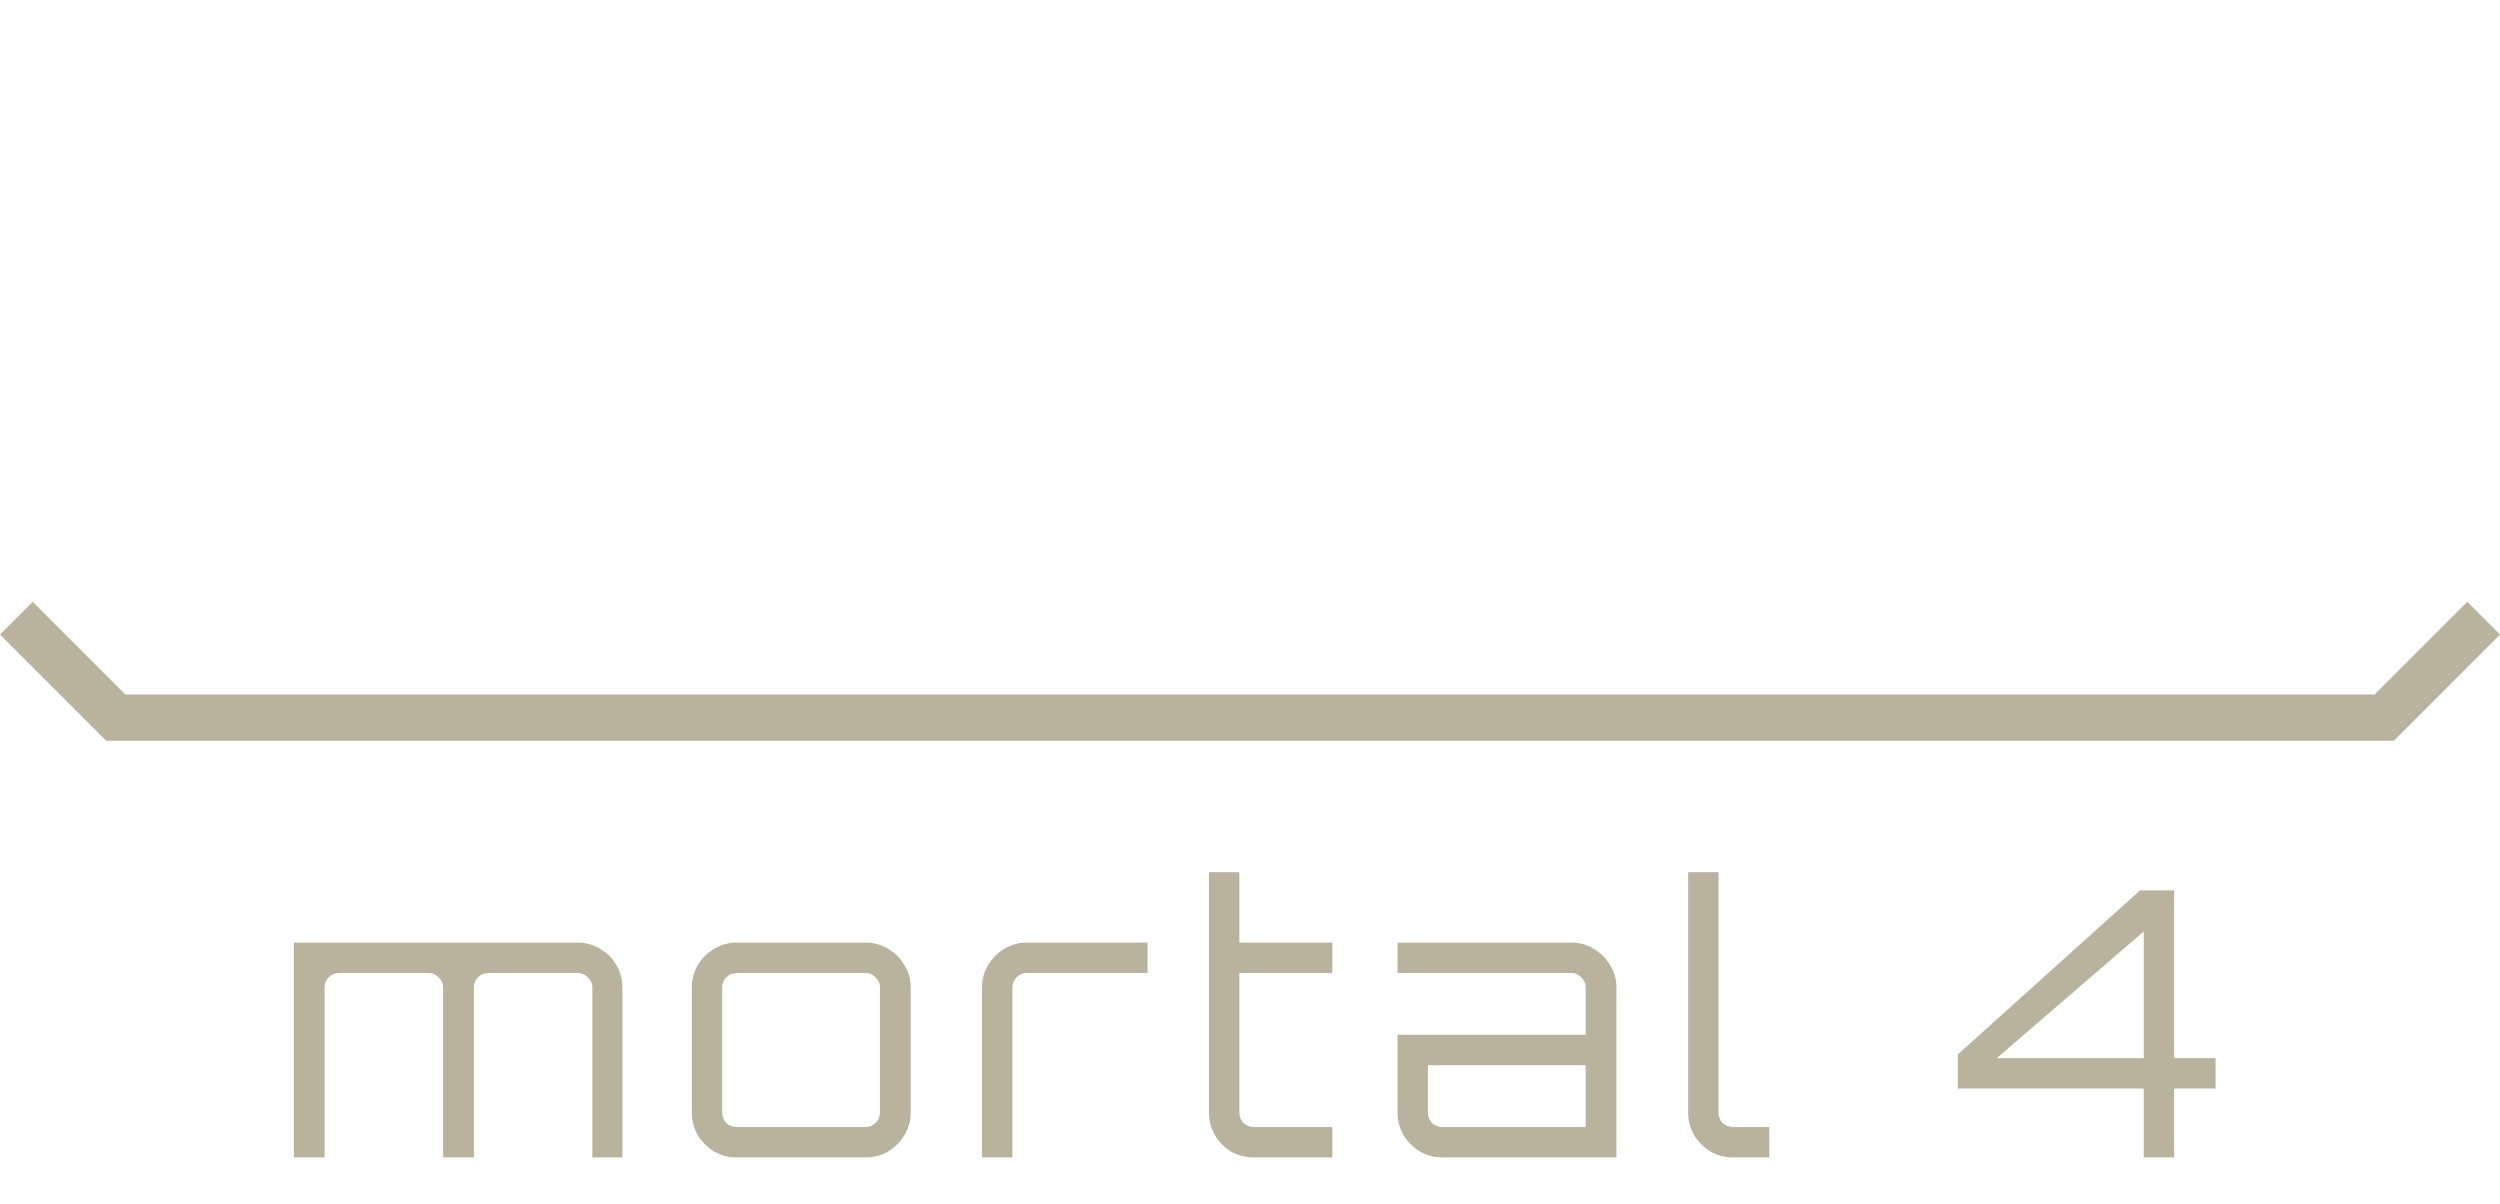
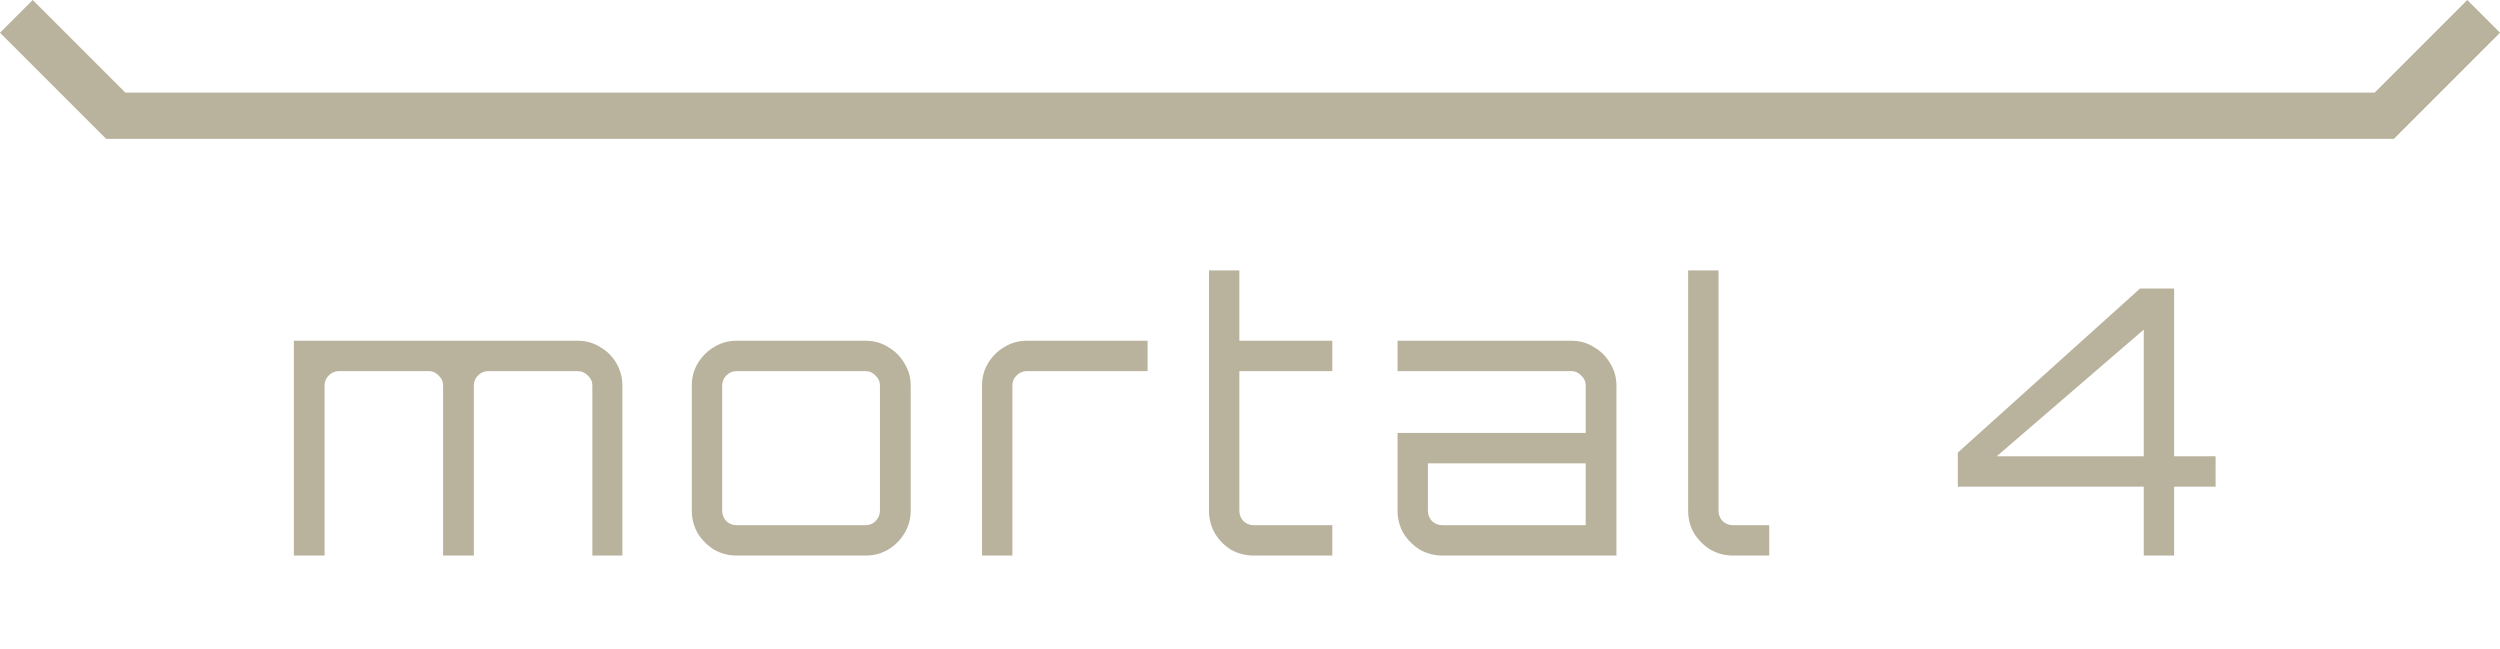
- <svg xmlns="http://www.w3.org/2000/svg" width="54" height="26" viewBox="0 0 54 26" fill="none">
-   <path d="M54 13.707L51.707 16H2.293L0 13.707L0.707 13L2.707 15H51.293L53.293 13L54 13.707Z" fill="#B9B29D" />
-   <path d="M6.347 25V20.36H12.475C12.656 20.36 12.819 20.405 12.963 20.496C13.112 20.581 13.229 20.699 13.315 20.848C13.4 20.992 13.443 21.152 13.443 21.328V25H12.795V21.328C12.795 21.243 12.763 21.171 12.699 21.112C12.635 21.048 12.56 21.016 12.475 21.016H10.547C10.461 21.016 10.387 21.048 10.323 21.112C10.264 21.171 10.235 21.243 10.235 21.328V25H9.571V21.328C9.571 21.243 9.539 21.171 9.475 21.112C9.416 21.048 9.344 21.016 9.259 21.016H7.323C7.238 21.016 7.163 21.048 7.099 21.112C7.04 21.171 7.011 21.243 7.011 21.328V25H6.347ZM15.911 25C15.735 25 15.572 24.957 15.423 24.872C15.279 24.781 15.162 24.664 15.071 24.52C14.986 24.371 14.943 24.208 14.943 24.032V21.328C14.943 21.152 14.986 20.992 15.071 20.848C15.162 20.699 15.279 20.581 15.423 20.496C15.572 20.405 15.735 20.36 15.911 20.36H18.695C18.877 20.36 19.039 20.405 19.183 20.496C19.332 20.581 19.45 20.699 19.535 20.848C19.626 20.992 19.671 21.152 19.671 21.328V24.032C19.671 24.208 19.626 24.371 19.535 24.52C19.45 24.664 19.332 24.781 19.183 24.872C19.039 24.957 18.877 25 18.695 25H15.911ZM15.911 24.344H18.695C18.78 24.344 18.852 24.315 18.911 24.256C18.975 24.192 19.007 24.117 19.007 24.032V21.328C19.007 21.243 18.975 21.171 18.911 21.112C18.852 21.048 18.78 21.016 18.695 21.016H15.911C15.826 21.016 15.751 21.048 15.687 21.112C15.629 21.171 15.599 21.243 15.599 21.328V24.032C15.599 24.117 15.629 24.192 15.687 24.256C15.751 24.315 15.826 24.344 15.911 24.344ZM21.212 25V21.328C21.212 21.152 21.255 20.992 21.34 20.848C21.431 20.699 21.548 20.581 21.692 20.496C21.841 20.405 22.004 20.36 22.18 20.36H24.788V21.016H22.18C22.095 21.016 22.02 21.048 21.956 21.112C21.897 21.171 21.868 21.243 21.868 21.328V25H21.212ZM27.082 25C26.901 25 26.735 24.957 26.586 24.872C26.442 24.781 26.327 24.664 26.242 24.52C26.157 24.371 26.114 24.208 26.114 24.032V18.84H26.77V20.36H28.778V21.016H26.77V24.032C26.77 24.117 26.799 24.192 26.858 24.256C26.922 24.315 26.997 24.344 27.082 24.344H28.778V25H27.082ZM31.155 25C30.979 25 30.816 24.957 30.667 24.872C30.523 24.781 30.406 24.664 30.315 24.52C30.23 24.371 30.187 24.208 30.187 24.032V22.352H34.251V21.328C34.251 21.243 34.219 21.171 34.155 21.112C34.096 21.048 34.024 21.016 33.939 21.016H30.187V20.36H33.939C34.12 20.36 34.283 20.405 34.427 20.496C34.576 20.581 34.694 20.699 34.779 20.848C34.87 20.992 34.915 21.152 34.915 21.328V25H31.155ZM31.155 24.344H34.251V23.008H30.843V24.032C30.843 24.117 30.872 24.192 30.931 24.256C30.995 24.315 31.07 24.344 31.155 24.344ZM37.432 25C37.256 25 37.093 24.957 36.944 24.872C36.8 24.781 36.682 24.664 36.592 24.52C36.506 24.371 36.464 24.208 36.464 24.032V18.84H37.12V24.032C37.12 24.117 37.149 24.192 37.208 24.256C37.272 24.315 37.346 24.344 37.432 24.344H38.216V25H37.432ZM46.305 25V23.512H42.289V22.776L46.225 19.232H46.961V22.856H47.857V23.512H46.961V25H46.305ZM43.129 22.856H46.305V20.12L43.129 22.856Z" fill="#B9B29D" />
+ <svg xmlns="http://www.w3.org/2000/svg" width="54" height="14" viewBox="0 0 54 14" fill="none">
+   <path d="M54 0.707L51.707 3H2.293L0 0.707L0.707 0L2.707 2H51.293L53.293 0L54 0.707Z" fill="#B9B29D" />
+   <path d="M6.347 12V7.36H12.475C12.656 7.36 12.819 7.405 12.963 7.496C13.112 7.581 13.229 7.699 13.315 7.848C13.4 7.992 13.443 8.152 13.443 8.328V12H12.795V8.328C12.795 8.243 12.763 8.171 12.699 8.112C12.635 8.048 12.56 8.016 12.475 8.016H10.547C10.461 8.016 10.387 8.048 10.323 8.112C10.264 8.171 10.235 8.243 10.235 8.328V12H9.571V8.328C9.571 8.243 9.539 8.171 9.475 8.112C9.416 8.048 9.344 8.016 9.259 8.016H7.323C7.238 8.016 7.163 8.048 7.099 8.112C7.04 8.171 7.011 8.243 7.011 8.328V12H6.347ZM15.911 12C15.735 12 15.572 11.957 15.423 11.872C15.279 11.781 15.162 11.664 15.071 11.52C14.986 11.371 14.943 11.208 14.943 11.032V8.328C14.943 8.152 14.986 7.992 15.071 7.848C15.162 7.699 15.279 7.581 15.423 7.496C15.572 7.405 15.735 7.36 15.911 7.36H18.695C18.877 7.36 19.039 7.405 19.183 7.496C19.332 7.581 19.45 7.699 19.535 7.848C19.626 7.992 19.671 8.152 19.671 8.328V11.032C19.671 11.208 19.626 11.371 19.535 11.52C19.45 11.664 19.332 11.781 19.183 11.872C19.039 11.957 18.877 12 18.695 12H15.911ZM15.911 11.344H18.695C18.78 11.344 18.852 11.315 18.911 11.256C18.975 11.192 19.007 11.117 19.007 11.032V8.328C19.007 8.243 18.975 8.171 18.911 8.112C18.852 8.048 18.78 8.016 18.695 8.016H15.911C15.826 8.016 15.751 8.048 15.687 8.112C15.629 8.171 15.599 8.243 15.599 8.328V11.032C15.599 11.117 15.629 11.192 15.687 11.256C15.751 11.315 15.826 11.344 15.911 11.344ZM21.212 12V8.328C21.212 8.152 21.255 7.992 21.34 7.848C21.431 7.699 21.548 7.581 21.692 7.496C21.841 7.405 22.004 7.36 22.18 7.36H24.788V8.016H22.18C22.095 8.016 22.02 8.048 21.956 8.112C21.897 8.171 21.868 8.243 21.868 8.328V12H21.212ZM27.082 12C26.901 12 26.735 11.957 26.586 11.872C26.442 11.781 26.327 11.664 26.242 11.52C26.157 11.371 26.114 11.208 26.114 11.032V5.84H26.77V7.36H28.778V8.016H26.77V11.032C26.77 11.117 26.799 11.192 26.858 11.256C26.922 11.315 26.997 11.344 27.082 11.344H28.778V12H27.082ZM31.155 12C30.979 12 30.816 11.957 30.667 11.872C30.523 11.781 30.406 11.664 30.315 11.52C30.23 11.371 30.187 11.208 30.187 11.032V9.352H34.251V8.328C34.251 8.243 34.219 8.171 34.155 8.112C34.096 8.048 34.024 8.016 33.939 8.016H30.187V7.36H33.939C34.12 7.36 34.283 7.405 34.427 7.496C34.576 7.581 34.694 7.699 34.779 7.848C34.87 7.992 34.915 8.152 34.915 8.328V12H31.155ZM31.155 11.344H34.251V10.008H30.843V11.032C30.843 11.117 30.872 11.192 30.931 11.256C30.995 11.315 31.07 11.344 31.155 11.344ZM37.432 12C37.256 12 37.093 11.957 36.944 11.872C36.8 11.781 36.682 11.664 36.592 11.52C36.506 11.371 36.464 11.208 36.464 11.032V5.84H37.12V11.032C37.12 11.117 37.149 11.192 37.208 11.256C37.272 11.315 37.346 11.344 37.432 11.344H38.216V12H37.432ZM46.305 12V10.512H42.289V9.776L46.225 6.232H46.961V9.856H47.857V10.512H46.961V12H46.305ZM43.129 9.856H46.305V7.12L43.129 9.856Z" fill="#B9B29D" />
</svg>
